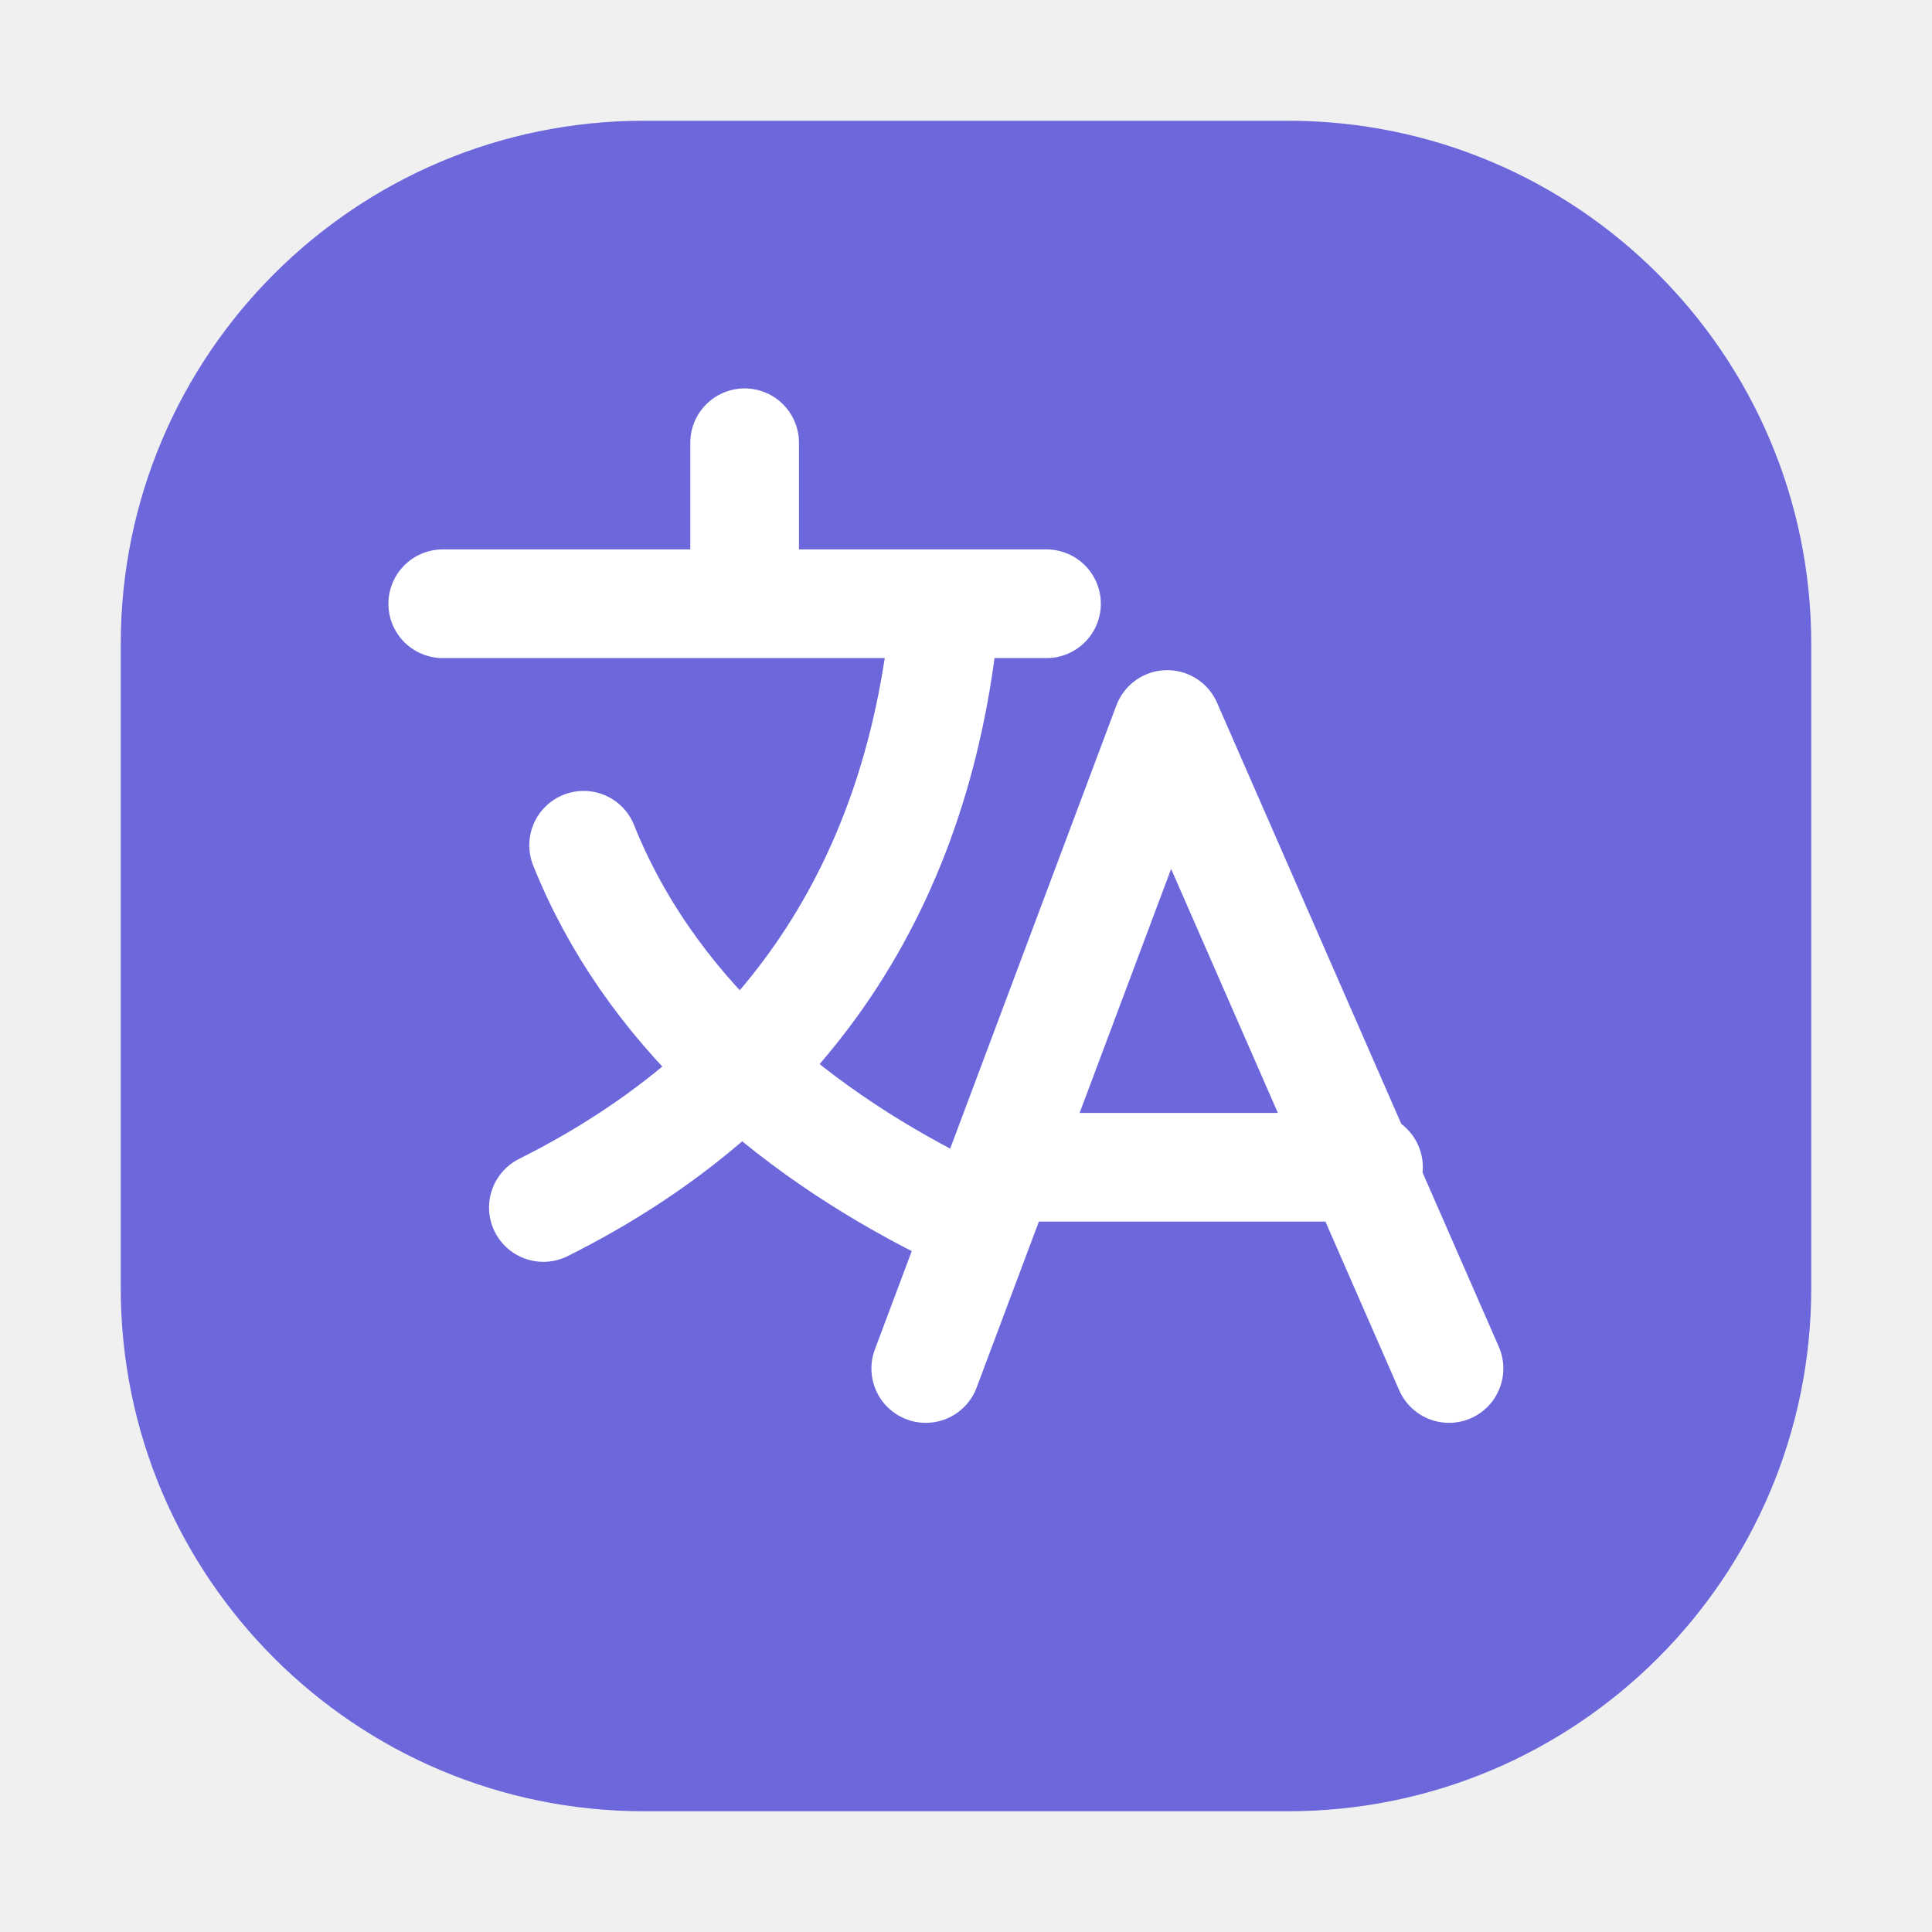
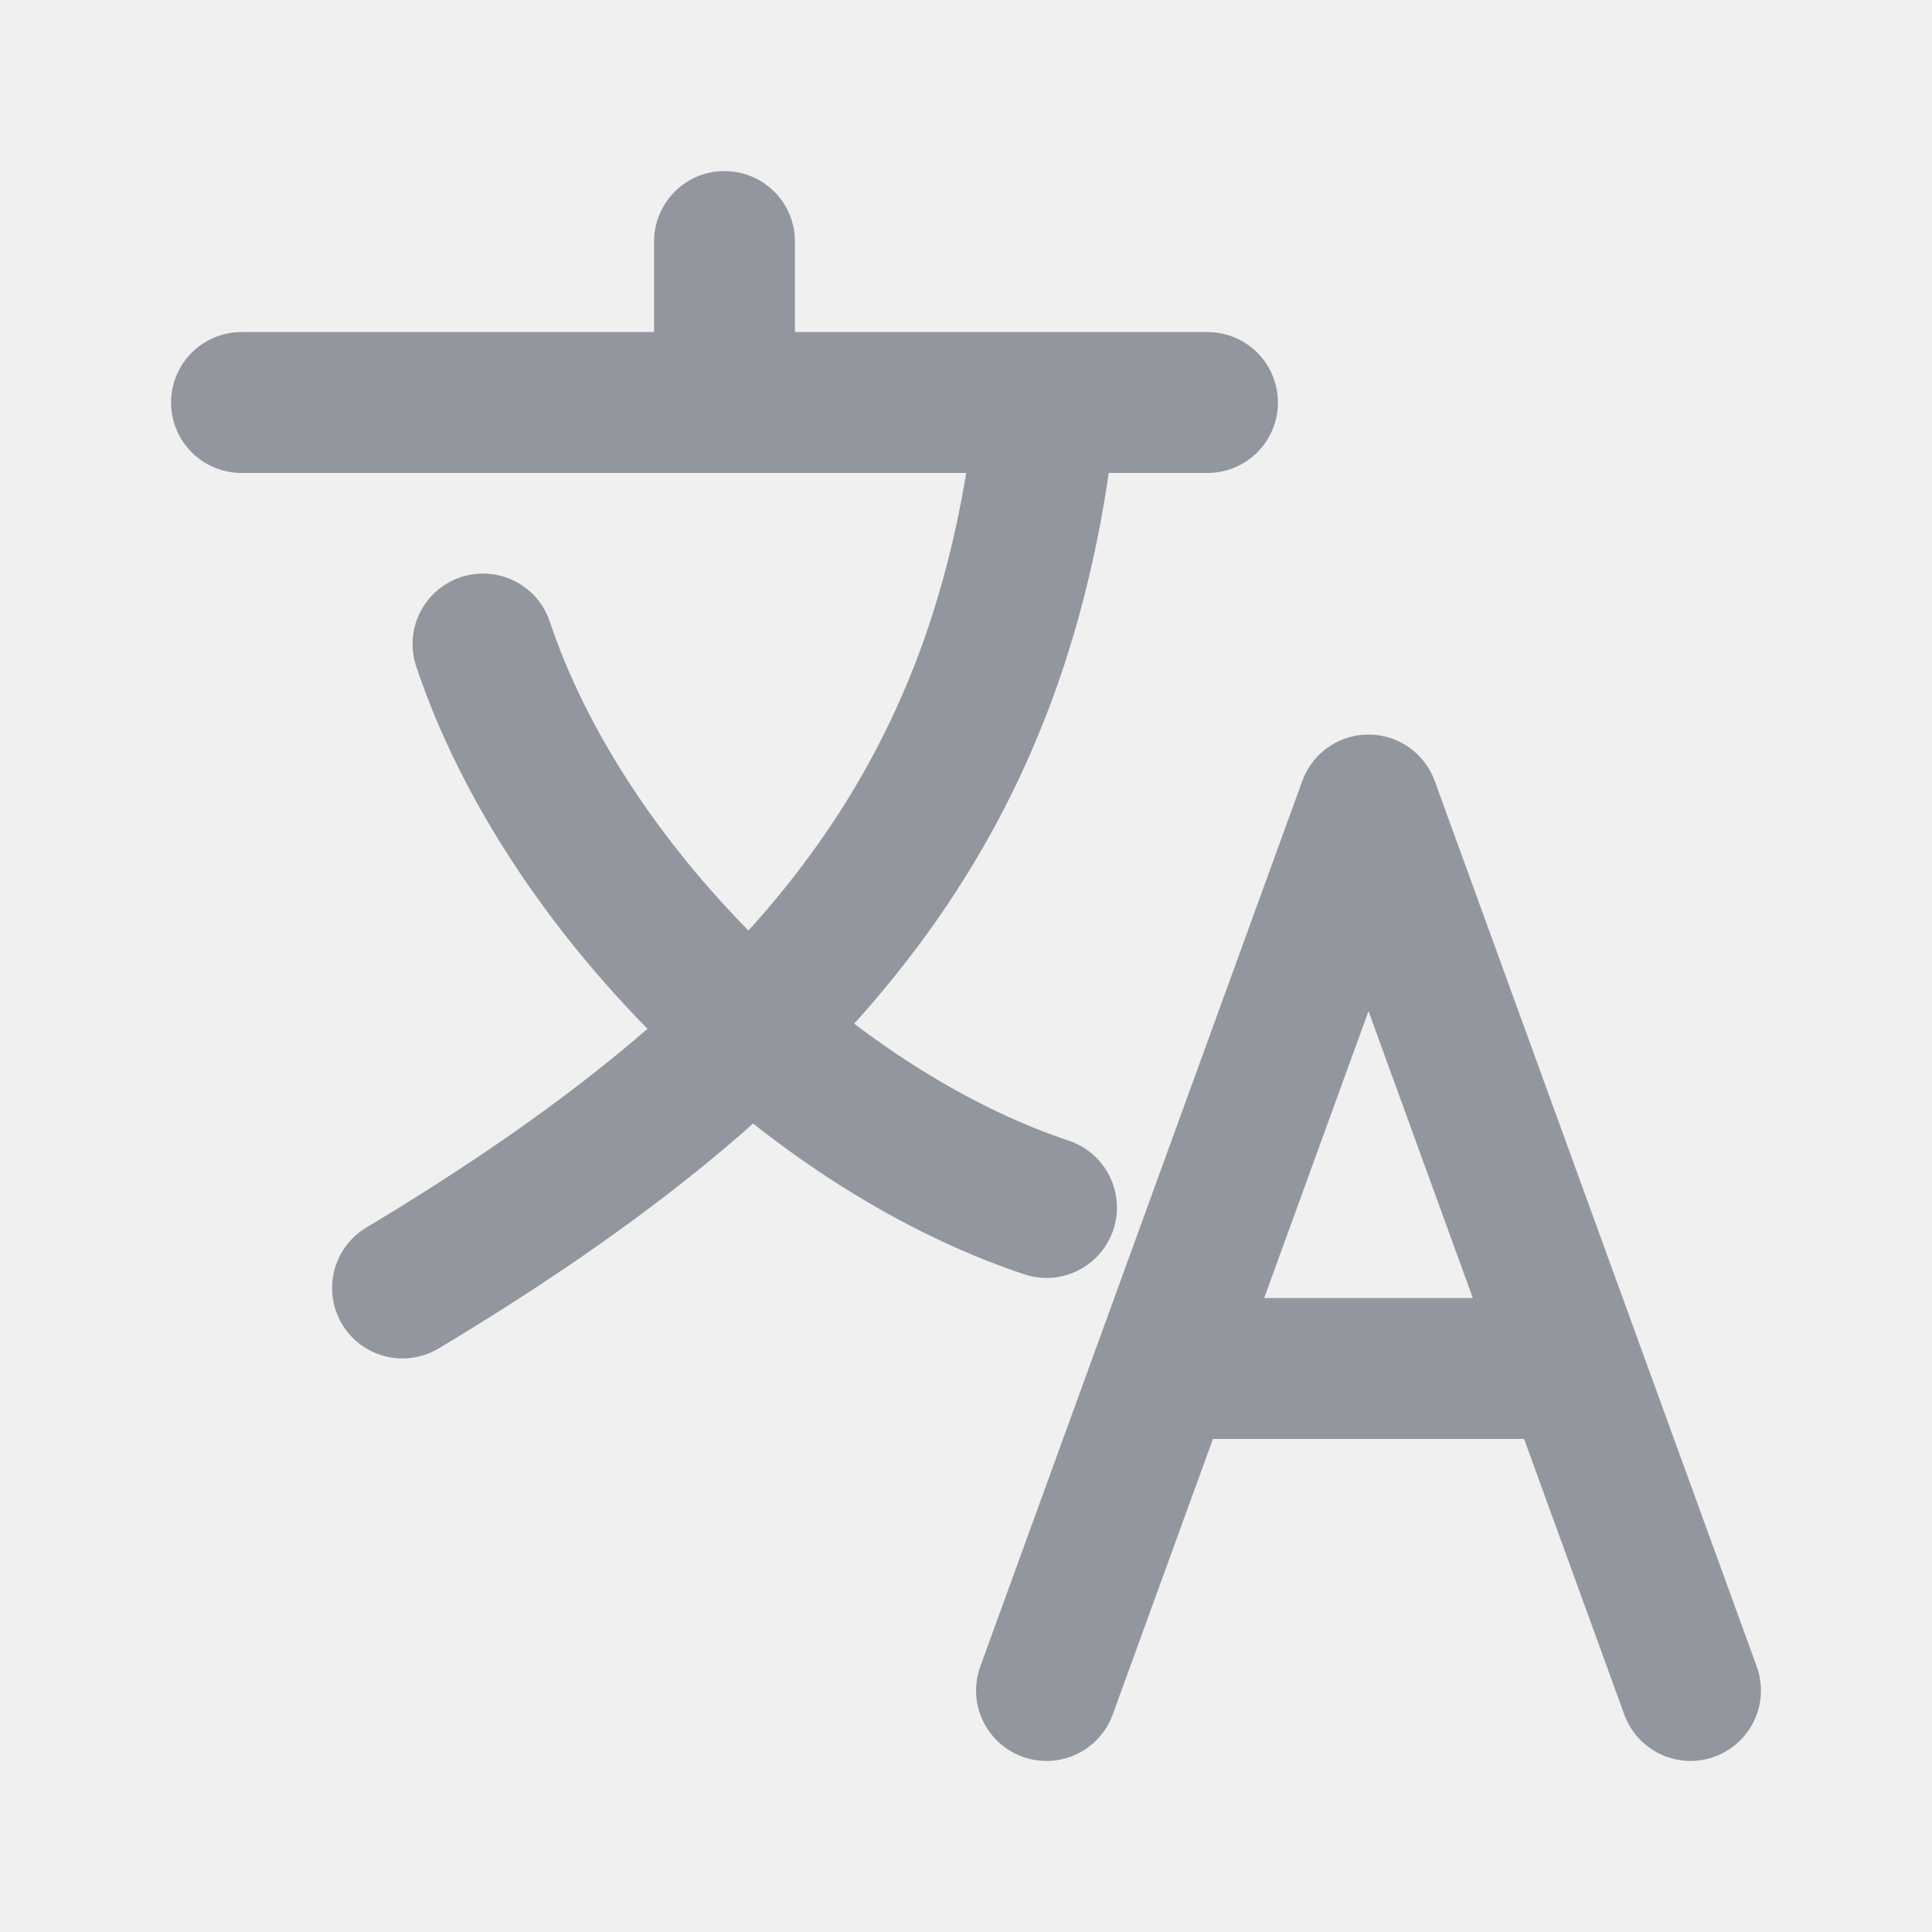
- <svg xmlns="http://www.w3.org/2000/svg" viewBox="0 0 48 48">
-   <rect x="3" y="3" width="42" height="42" rx="13" fill="#6d67dc" />
-   <path d="M11 15h15M18.5 11v4m5 0c-.6 7-4 12-10 15m1-9c1.6 4 5 7 9 9M23 34l6-16 7 16m-11-5h9" fill="none" stroke="#fff" stroke-width="2.7" stroke-linecap="round" stroke-linejoin="round" />
+ <svg xmlns="http://www.w3.org/2000/svg" viewBox="0 0 24 24" fill="none" stroke="#92969e" stroke-width="1.75" stroke-linecap="round" stroke-linejoin="round">
+   <path d="M3 5h12M9 3v2m4 0c-.5 5-3 8-8 11m1-8c1 3 4 6 7 7m0 6 4-11 4 11m-6.5-4h5" />
</svg>
